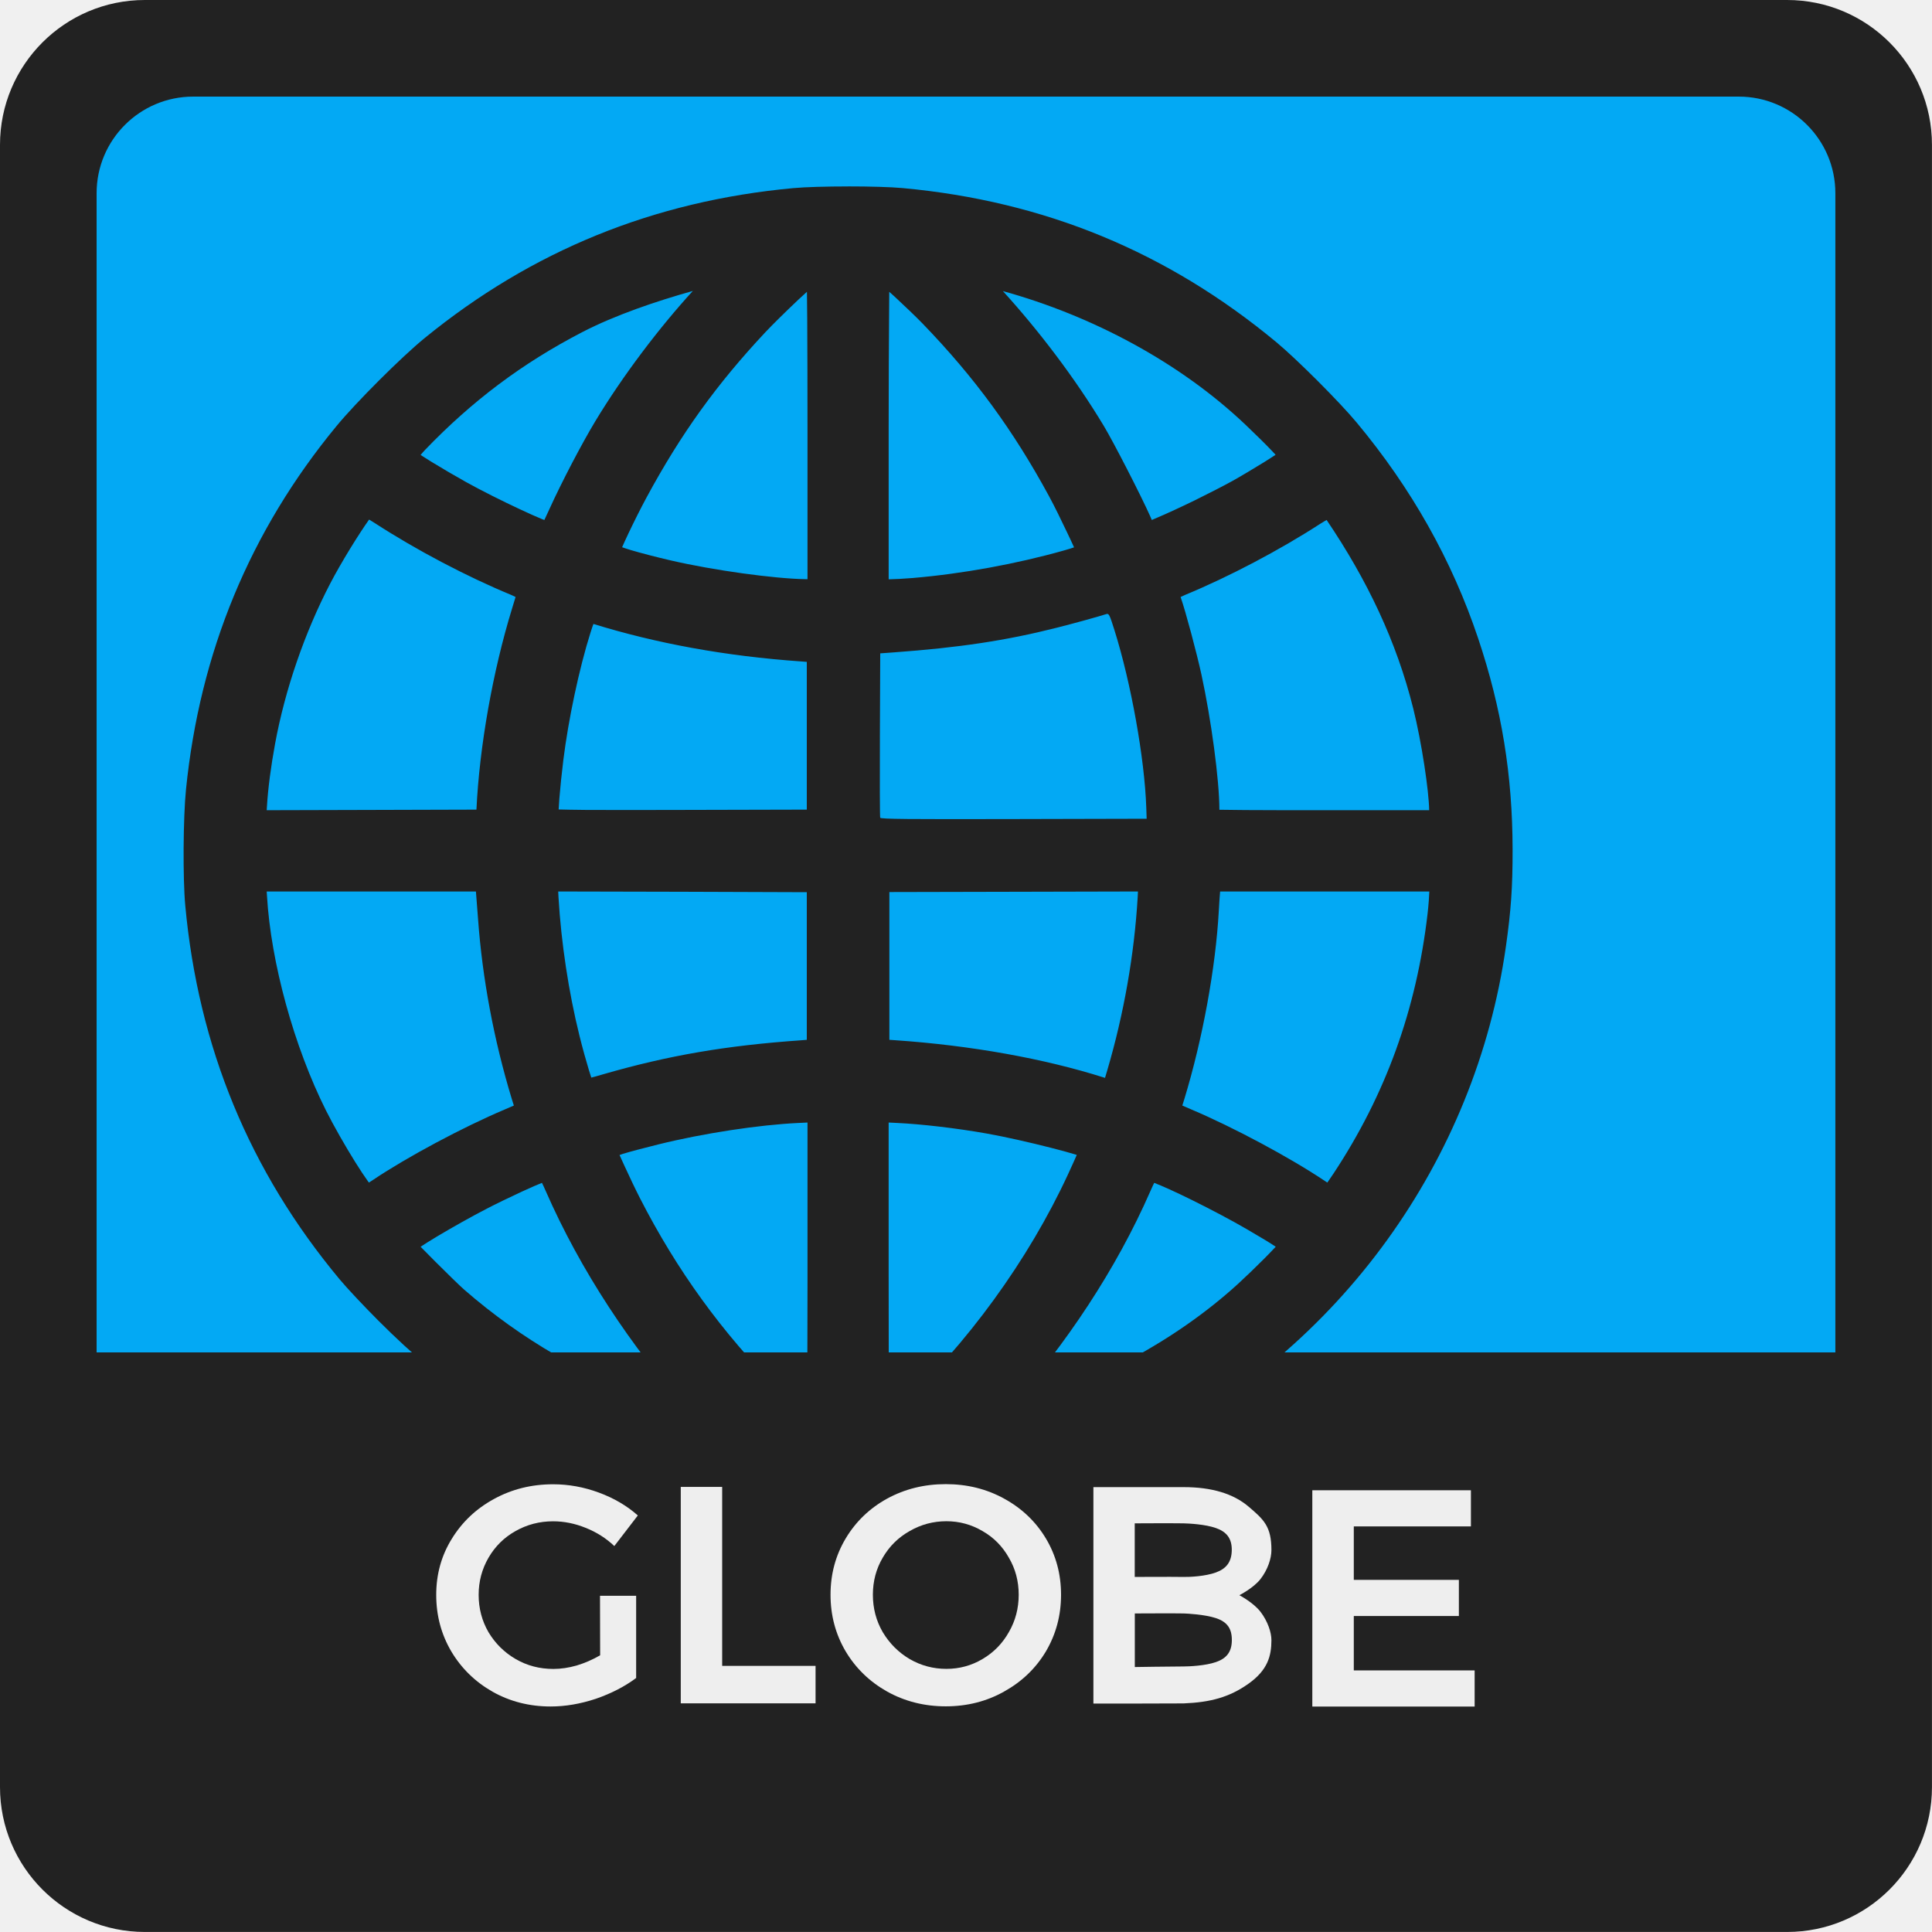
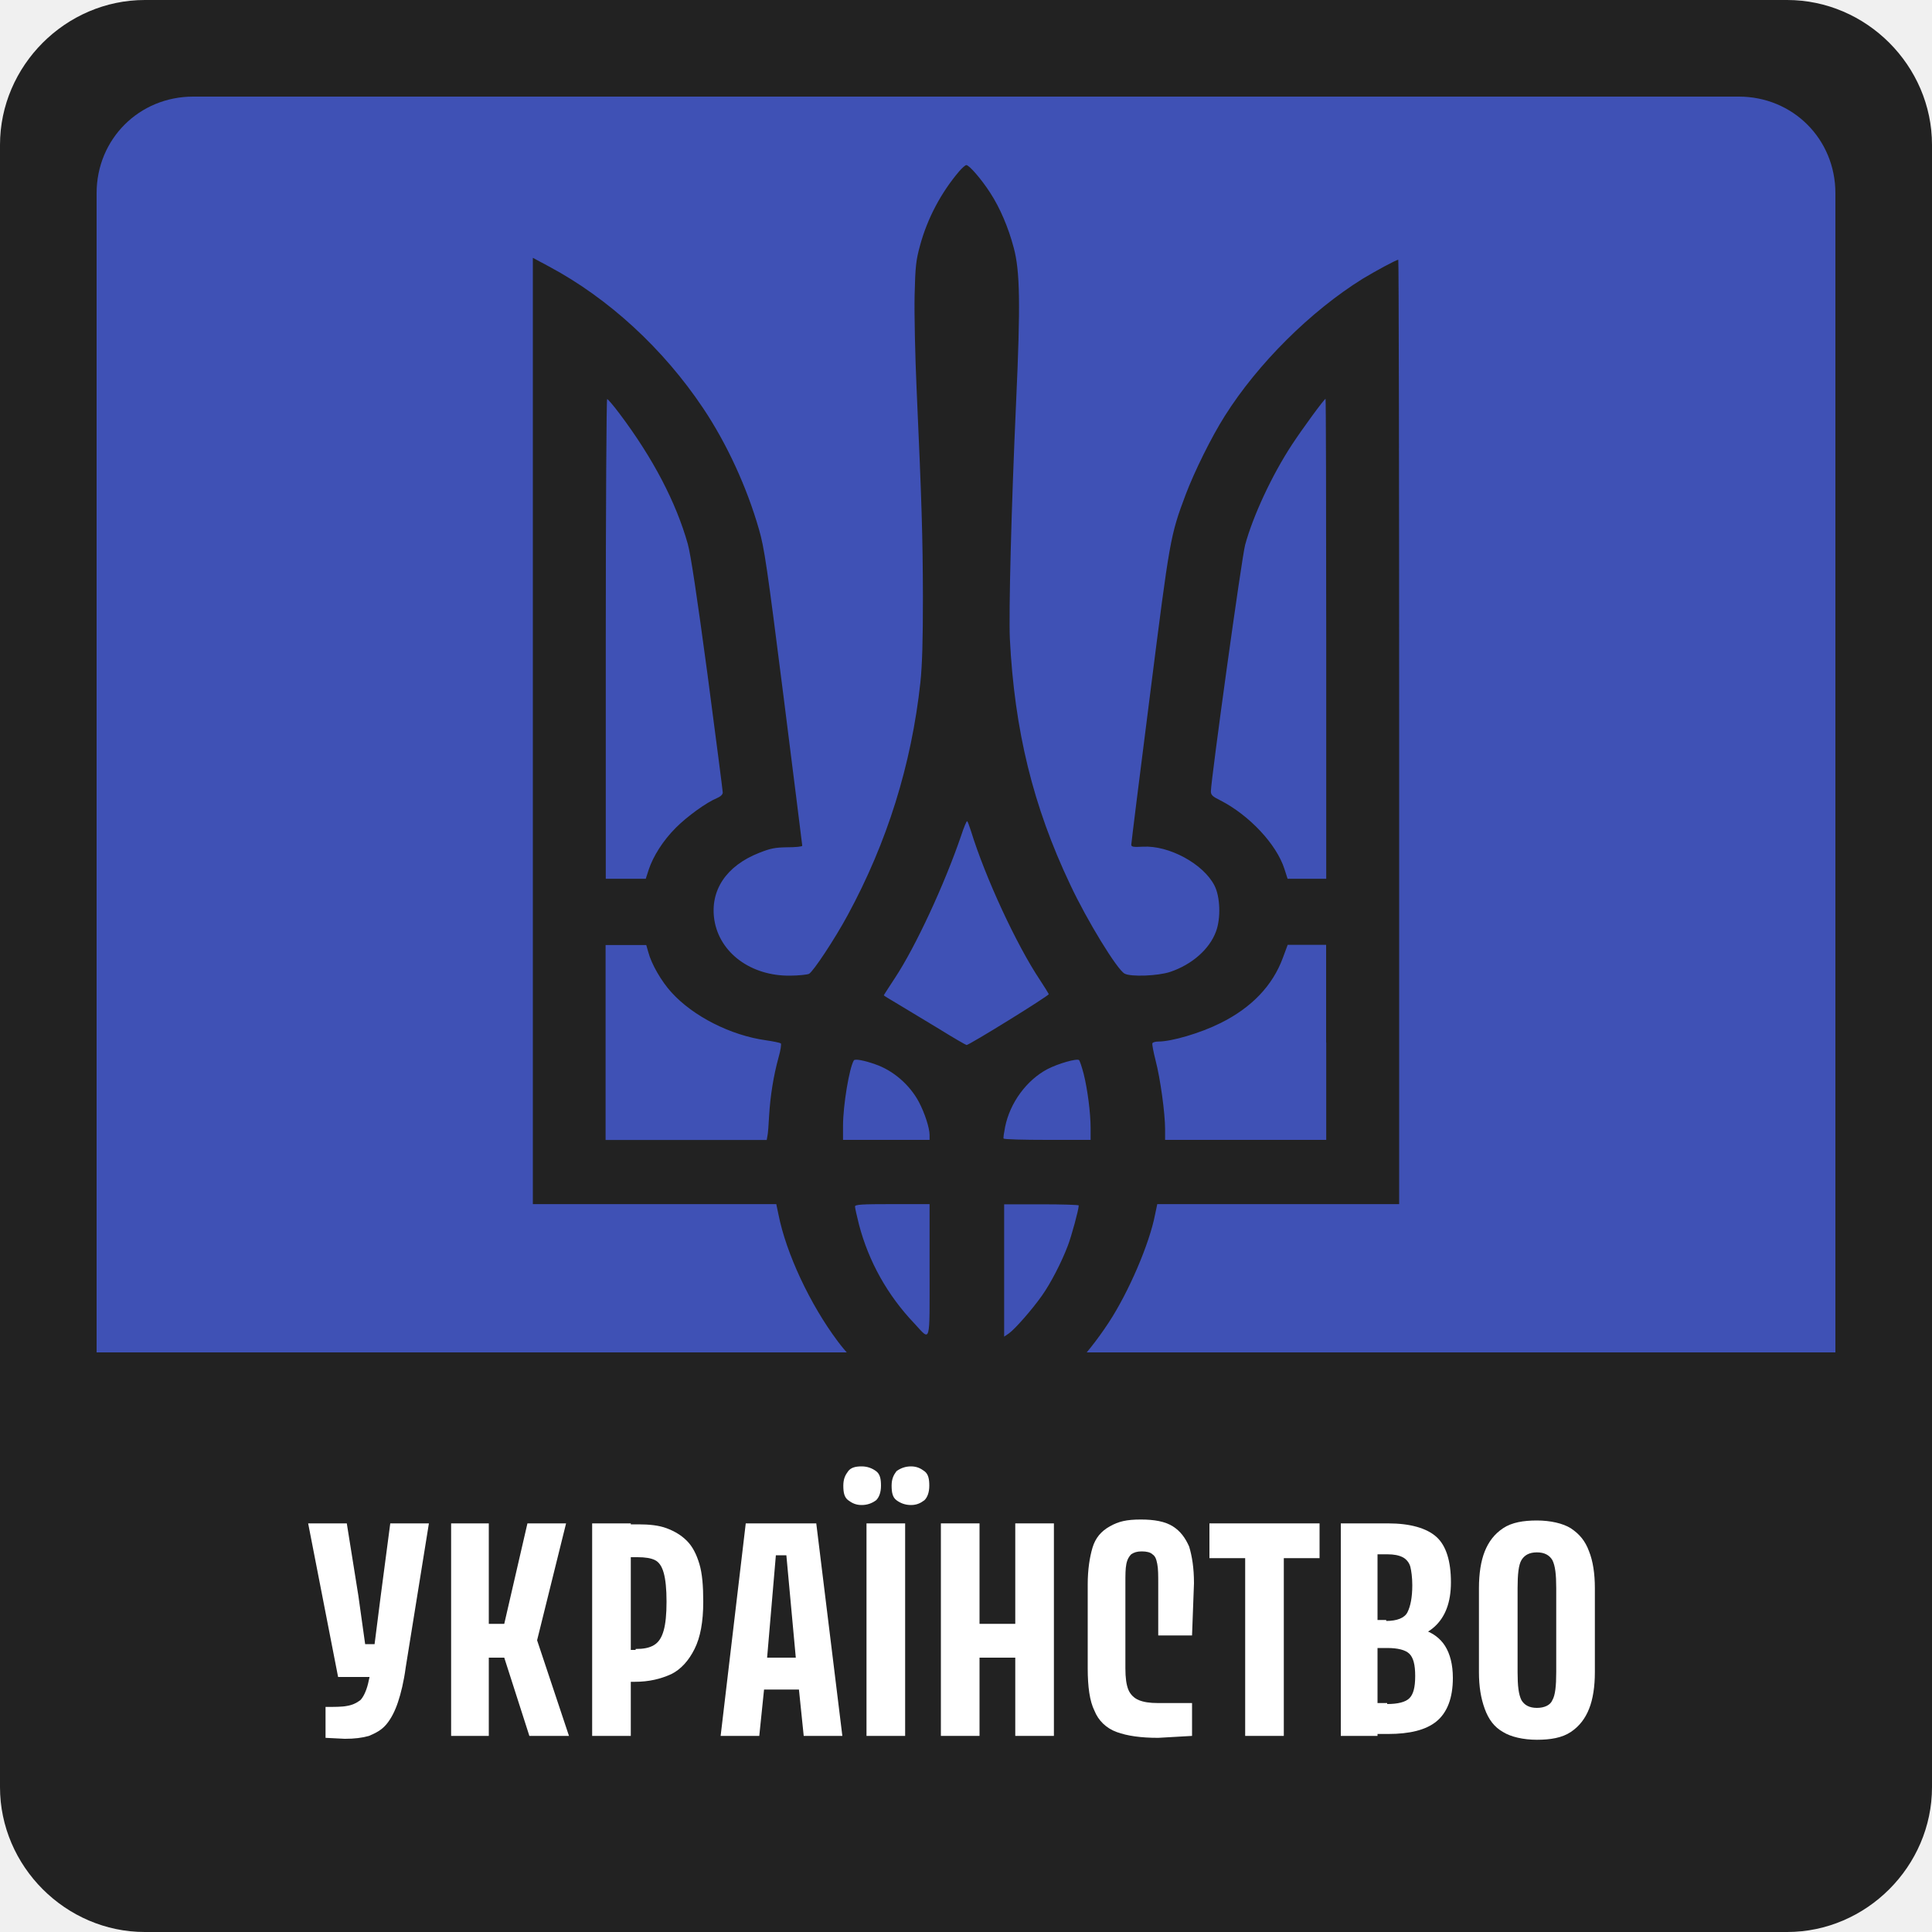
- <svg xmlns="http://www.w3.org/2000/svg" width="200" height="200" viewBox="0 0 52.917 52.917" version="1.1" id="svg8">
-   <defs id="defs2">
-     </defs>
-   <g id="layer1" transform="translate(249.8045,-91.40947)">
-     <g style="stroke-width:0.5" id="g5264-1" transform="matrix(2,0,0,2,-249.8045,91.40947)">
-       <rect ry="1.984" rx="1.984" style="opacity:1;fill:#222222;fill-opacity:1;fill-rule:nonzero;stroke:none;stroke-width:0.25;stroke-linecap:butt;stroke-linejoin:round;stroke-miterlimit:4;stroke-dasharray:none;stroke-dashoffset:0;stroke-opacity:0.909;paint-order:normal" id="rect5252-2" width="26.458" height="26.458" x="0" y="-1.110223e-16" />
-       <rect ry="1.323" rx="1.323" y="1.323" x="1.323" height="23.812" width="23.812" id="rect5254-7" style="opacity:1;fill:#03a9f4;fill-opacity:1;fill-rule:nonzero;stroke:none;stroke-width:0.25;stroke-linecap:butt;stroke-linejoin:round;stroke-miterlimit:4;stroke-dasharray:none;stroke-dashoffset:0;stroke-opacity:0.909;paint-order:normal" />
-       <path style="fill:#222222;fill-opacity:1;stroke-width:3.78" d="m 317.793,291.84 c -2.201,0 -4.403,0.058 -5.662,0.174 -14.445,1.334 -27.065,6.463 -38.18,15.531 -2.392,1.951 -7.102,6.656 -9.123,9.109 -8.96,10.874 -14.143,23.407 -15.576,37.633 -0.291,2.884 -0.333,9.188 -0.074,11.988 1.354,14.669 6.652,27.501 15.975,38.695 0.771,0.926 2.538,2.805 4.016,4.283 3.695,3.695 6.551,6.048 10.777,8.857 9.552,6.349 21.029,10.292 32.406,11.117 1.121,0.081 2.344,0.164 2.717,0.191 1.594,0.116 6.771,-0.054 9.066,-0.266 8.598,-0.791 16.612,-3.072 24.375,-6.939 20.171,-10.049 34.236,-29.501 37.381,-51.688 0.529,-3.73 0.699,-6.124 0.693,-10.039 -0.011,-7.713 -1.125,-14.569 -3.557,-21.836 -2.716,-8.117 -6.908,-15.554 -12.594,-22.381 -1.78,-2.138 -6.198,-6.557 -8.297,-8.299 -11.276,-9.357 -23.998,-14.603 -38.682,-15.959 -1.259,-0.116 -3.461,-0.174 -5.662,-0.174 z m -16.07,10.818 c -3.44,3.762 -7.205,8.701 -10.084,13.465 -1.396,2.31 -3.497,6.328 -4.738,9.064 -0.205,0.453 -0.39,0.855 -0.547,1.182 -0.08,-0.031 -0.115,-0.037 -0.207,-0.074 -0.582,-0.235 -1.409,-0.609 -2.318,-1.033 -1.818,-0.848 -4.015,-1.945 -5.609,-2.834 -1.136,-0.634 -2.486,-1.425 -3.559,-2.082 -0.449,-0.275 -0.808,-0.506 -1.121,-0.709 0.148,-0.169 0.269,-0.321 0.457,-0.518 4.905,-5.105 10.095,-8.991 16.27,-12.193 3.384,-1.755 7.661,-3.205 11.457,-4.268 z m 32.096,0.016 c 9.235,2.551 18.33,7.382 25.129,13.848 1.145,1.089 2.106,2.041 2.76,2.73 0.151,0.159 0.225,0.241 0.34,0.369 -0.326,0.211 -0.697,0.458 -1.15,0.738 -1.071,0.662 -2.364,1.437 -3.279,1.949 -0.783,0.439 -2.567,1.355 -3.896,2.008 -1.328,0.652 -3.109,1.47 -3.869,1.787 l -0.619,0.266 -0.178,-0.414 c -0.948,-2.125 -3.769,-7.621 -4.768,-9.285 -3.006,-5.009 -6.795,-9.956 -10.469,-13.996 z m -20.285,0.072 c 0.009,0.775 0.022,1.602 0.029,2.777 0.018,2.964 0.029,7.058 0.029,11.559 v 15.414 h -0.236 c -3.217,-0.051 -9.49,-0.916 -13.893,-1.934 -1.58,-0.365 -3.075,-0.758 -4.162,-1.078 -0.386,-0.114 -0.639,-0.206 -0.9,-0.295 0.171,-0.393 0.398,-0.884 0.664,-1.447 0.57,-1.206 1.296,-2.648 1.859,-3.691 3.557,-6.583 7.245,-11.718 12.299,-17.111 0.746,-0.797 2.18,-2.202 3.426,-3.381 0.338,-0.32 0.589,-0.54 0.885,-0.812 z m 8.52,0 c 0.191,0.174 0.337,0.295 0.545,0.488 1.033,0.961 2.229,2.1 2.91,2.805 5.368,5.553 9.394,11.053 13.109,17.908 0.53,0.977 1.253,2.454 1.846,3.707 0.283,0.599 0.54,1.132 0.723,1.549 -0.299,0.101 -0.616,0.2 -1.062,0.326 -4.922,1.391 -10.484,2.41 -15.68,2.85 -0.862,0.073 -2.011,0.131 -2.451,0.133 v -15.443 c 0,-5.065 0.023,-9.158 0.045,-11.975 0.008,-1.027 0.005,-1.675 0.016,-2.348 z m -53.844,23.578 c 0.21,0.13 0.407,0.247 0.664,0.414 4.225,2.741 9.472,5.5 14.025,7.381 0.261,0.108 0.325,0.153 0.473,0.223 -0.104,0.344 -0.187,0.619 -0.369,1.211 -1.987,6.467 -3.371,14.256 -3.682,20.801 l -10.904,0.031 -10.809,0.029 0.031,-0.459 c 0.103,-1.751 0.403,-4.065 0.84,-6.436 1.035,-5.615 3.063,-11.486 5.686,-16.537 1.17,-2.254 3.008,-5.203 4.045,-6.658 z m 99.123,0.045 c 4.23,6.258 7.236,12.594 8.963,19.502 0.874,3.496 1.628,8.558 1.652,10.543 h -10.748 c -3.223,0 -6.158,0.001 -8.297,-0.016 -1.069,-0.008 -1.939,-0.019 -2.539,-0.029 -0.057,-10e-4 -0.08,0.001 -0.133,0 -2e-5,-0.006 0,-0.01 0,-0.016 -0.002,-3.06 -0.849,-9.346 -1.861,-13.996 -0.479,-2.202 -1.642,-6.56 -2.154,-8.016 0.158,-0.072 0.294,-0.143 0.486,-0.223 4.516,-1.865 9.808,-4.654 14.012,-7.381 0.238,-0.155 0.421,-0.254 0.619,-0.369 z m -22.797,9.74 c 0.256,-0.081 0.327,0.059 0.828,1.65 1.718,5.458 3.126,13.301 3.299,18.381 l 0.039,1.156 -13.76,0.033 c -10.936,0.027 -13.773,7.7e-4 -13.824,-0.135 -0.036,-0.094 -0.051,-3.961 -0.031,-8.594 l 0.035,-8.424 1.359,-0.098 c 6.801,-0.493 11.671,-1.228 16.883,-2.547 1.832,-0.464 4.2,-1.115 5.172,-1.424 z m -53.104,1.023 c 6.499,2.004 13.598,3.328 21.541,3.883 l 0.547,0.043 v 7.678 7.617 l -12.801,0.031 c -4.287,0.011 -7.74,0.016 -10.113,0 -1.187,-0.008 -2.098,-0.031 -2.717,-0.045 -0.026,-6e-4 -0.033,6.2e-4 -0.059,0 0.016,-0.322 0.038,-0.663 0.074,-1.123 0.091,-1.15 0.245,-2.632 0.412,-3.986 0.519,-4.205 1.648,-9.509 2.807,-13.184 0.174,-0.552 0.232,-0.706 0.309,-0.914 z m -33.824,27.695 h 10.764 10.896 c 0.039,0.457 0.14,1.753 0.221,2.865 0.446,6.149 1.648,12.548 3.484,18.588 l 0.221,0.707 c -0.286,0.121 -0.604,0.264 -0.959,0.414 -4.286,1.812 -10.064,4.9 -13.568,7.25 -0.172,0.116 -0.319,0.21 -0.473,0.309 -0.04,-0.054 -0.059,-0.071 -0.104,-0.133 -0.345,-0.479 -0.817,-1.188 -1.328,-2.008 -1.022,-1.64 -2.209,-3.715 -3.012,-5.314 -3.31,-6.597 -5.714,-15.345 -6.111,-22.219 z m 30.178,0 12.83,0.029 12.904,0.045 v 7.604 7.678 l -0.547,0.045 c -7.816,0.546 -13.75,1.562 -20.551,3.527 l -0.664,0.193 c -0.185,0.052 -0.392,0.104 -0.547,0.146 -0.074,-0.221 -0.142,-0.424 -0.236,-0.738 -0.284,-0.942 -0.652,-2.237 -0.99,-3.602 -1.122,-4.525 -1.893,-9.634 -2.17,-14.336 z m 60.016,0 -0.029,0.592 c -0.349,5.929 -1.43,12.074 -3.131,17.863 -0.115,0.391 -0.183,0.638 -0.25,0.842 -0.046,-0.014 -0.037,-0.013 -0.09,-0.029 -6.221,-1.976 -13.792,-3.332 -21.613,-3.869 l -0.621,-0.043 v -7.678 -7.619 l 12.904,-0.029 z m 8.504,0 h 10.881 10.777 c -0.011,0.384 -0.076,1.391 -0.178,2.273 -1.147,9.928 -4.34,18.756 -9.744,26.93 -0.242,0.366 -0.447,0.659 -0.635,0.93 -0.089,-0.058 -0.154,-0.098 -0.25,-0.162 -3.606,-2.421 -9.503,-5.578 -13.805,-7.396 -0.355,-0.15 -0.673,-0.293 -0.959,-0.414 l 0.221,-0.707 c 1.882,-6.191 3.236,-13.569 3.559,-19.488 0.039,-0.724 0.096,-1.571 0.133,-1.965 z m -42.713,23.918 v 15.738 0.826 c -10e-4,4.22 -0.018,8.166 -0.029,10.984 -0.005,1.228 -0.007,2.108 -0.014,2.908 -0.012,-0.011 -0.019,-0.018 -0.031,-0.029 -0.852,-0.787 -1.938,-1.818 -2.938,-2.82 -5.818,-5.836 -10.52,-12.328 -14.32,-19.754 -0.491,-0.959 -1.102,-2.248 -1.594,-3.32 -0.209,-0.456 -0.39,-0.837 -0.533,-1.168 0.12,-0.039 0.174,-0.071 0.326,-0.117 0.799,-0.242 2.025,-0.569 3.66,-0.975 4.687,-1.163 10.495,-2.044 14.559,-2.229 z m 8.4,0 0.887,0.045 c 2.493,0.116 6.092,0.532 9.258,1.092 1.945,0.344 4.525,0.935 6.598,1.463 1.036,0.264 1.952,0.509 2.584,0.707 0.067,0.021 0.088,0.025 0.148,0.045 -0.192,0.444 -0.476,1.075 -0.9,1.994 -4.115,8.899 -10.477,17.641 -17.643,24.285 -0.324,0.3 -0.584,0.538 -0.871,0.799 -0.004,-0.179 -0.012,-0.167 -0.016,-0.385 -0.031,-2.163 -0.045,-6.358 -0.045,-14.307 z m -35.891,6.244 c 0.102,0.206 0.172,0.342 0.385,0.828 3.597,8.233 8.853,16.138 14.822,22.854 -1.067,-0.315 -2.263,-0.691 -3.174,-1.004 -7.346,-2.527 -14.159,-6.464 -20.078,-11.619 -0.455,-0.396 -1.796,-1.71 -2.982,-2.893 -0.582,-0.58 -1.13,-1.131 -1.535,-1.551 0.442,-0.291 1.018,-0.655 1.727,-1.078 1.515,-0.904 3.46,-2.001 5.123,-2.863 0.942,-0.488 2.362,-1.176 3.617,-1.758 1.001,-0.464 1.655,-0.737 2.096,-0.916 z m 63.381,0 c 0.768,0.293 2.155,0.911 3.898,1.773 1.98,0.98 4.149,2.126 5.641,2.996 1.492,0.87 2.488,1.463 3.041,1.846 -0.305,0.322 -0.701,0.743 -1.152,1.195 -0.913,0.917 -2.008,1.969 -2.73,2.629 -6.566,5.997 -15.113,10.459 -23.697,12.918 5.906,-6.712 11.04,-14.352 14.617,-22.529 0.213,-0.486 0.281,-0.622 0.383,-0.828 z" transform="matrix(0.1322917,0,0,0.1322917,-30.42708,-36.05482)" id="path4806-0" />
-       <path id="path5258-9" d="m 0.728,18.521 v 4.167 c 0,1.539 1.239,2.778 2.778,2.778 H 22.953 c 1.539,0 2.778,-1.239 2.778,-2.778 v -4.167 z" style="opacity:1;fill:#222222;fill-opacity:1;fill-rule:nonzero;stroke:none;stroke-width:0.25;stroke-linecap:butt;stroke-linejoin:round;stroke-miterlimit:4;stroke-dasharray:none;stroke-dashoffset:0;stroke-opacity:0.909;paint-order:normal" />
-       <g aria-label="GLOBE" style="font-style:normal;font-variant:normal;font-weight:500;font-stretch:normal;font-size:4.233px;line-height:2.117px;font-family:Montserrat;-inkscape-font-specification:'Montserrat Medium';text-align:center;text-anchor:middle;opacity:1;fill:#eeeeee;fill-opacity:1;fill-rule:nonzero;stroke:none;stroke-width:2.117;stroke-linecap:butt;stroke-linejoin:round;stroke-miterlimit:4;stroke-dasharray:none;stroke-dashoffset:0;stroke-opacity:1;paint-order:stroke fill markers" id="text4627-36">
-         <path id="path17789" style="font-style:normal;font-variant:normal;font-weight:500;font-stretch:normal;font-size:4.233px;line-height:2.117px;font-family:Montserrat;-inkscape-font-specification:'Montserrat Medium';text-align:center;letter-spacing:-0.265px;text-anchor:middle;fill:#eeeeee;fill-opacity:1;fill-rule:nonzero;stroke:none;stroke-width:0.25;stroke-linecap:butt;stroke-linejoin:round;stroke-miterlimit:4;stroke-dasharray:none;stroke-dashoffset:0;stroke-opacity:1;paint-order:stroke fill markers" d="m 8.217,21.854 h 0.495 v 1.126 q -0.233,0.174 -0.55,0.284 -0.318,0.106 -0.622,0.106 -0.436,0 -0.796,-0.203 -0.356,-0.203 -0.563,-0.55 -0.207,-0.351 -0.207,-0.775 0,-0.423 0.212,-0.766 0.212,-0.347 0.576,-0.546 0.368,-0.203 0.813,-0.203 0.318,0 0.627,0.114 0.309,0.114 0.533,0.313 l -0.322,0.419 q -0.169,-0.161 -0.394,-0.25 -0.22,-0.089 -0.445,-0.089 -0.279,0 -0.516,0.135 -0.233,0.131 -0.368,0.364 -0.135,0.233 -0.135,0.508 0,0.279 0.135,0.512 0.14,0.233 0.373,0.368 0.233,0.135 0.516,0.135 0.152,0 0.318,-0.047 0.169,-0.051 0.322,-0.14 z" />
-         <path d="m 9.323,20.363 h 0.567 v 2.451 H 11.169 V 23.327 H 9.323 Z" style="font-style:normal;font-variant:normal;font-weight:500;font-stretch:normal;font-size:4.233px;line-height:2.117px;font-family:Montserrat;-inkscape-font-specification:'Montserrat Medium';text-align:center;text-anchor:middle;fill:#eeeeee;fill-opacity:1;fill-rule:nonzero;stroke:none;stroke-width:2.117;stroke-linecap:butt;stroke-linejoin:round;stroke-miterlimit:4;stroke-dasharray:none;stroke-dashoffset:0;stroke-opacity:1;paint-order:stroke fill markers" id="path4646" />
-         <path d="m 12.952,20.325 q 0.44,0 0.8,0.199 0.364,0.199 0.572,0.546 0.207,0.347 0.207,0.77 0,0.423 -0.207,0.775 -0.207,0.347 -0.572,0.55 -0.36,0.203 -0.8,0.203 -0.44,0 -0.804,-0.203 -0.36,-0.203 -0.567,-0.55 -0.207,-0.351 -0.207,-0.775 0,-0.423 0.207,-0.77 0.207,-0.347 0.567,-0.546 0.364,-0.199 0.804,-0.199 z m 0.009,0.508 q -0.271,0 -0.504,0.135 -0.233,0.131 -0.368,0.364 -0.135,0.229 -0.135,0.508 0,0.279 0.135,0.512 0.14,0.233 0.368,0.368 0.233,0.135 0.504,0.135 0.267,0 0.495,-0.135 0.229,-0.135 0.36,-0.368 0.135,-0.233 0.135,-0.512 0,-0.279 -0.135,-0.508 -0.131,-0.233 -0.36,-0.364 -0.229,-0.135 -0.495,-0.135 z" style="font-style:normal;font-variant:normal;font-weight:500;font-stretch:normal;font-size:4.233px;line-height:2.117px;font-family:Montserrat;-inkscape-font-specification:'Montserrat Medium';text-align:center;text-anchor:middle;fill:#eeeeee;fill-opacity:1;fill-rule:nonzero;stroke:none;stroke-width:2.117;stroke-linecap:butt;stroke-linejoin:round;stroke-miterlimit:4;stroke-dasharray:none;stroke-dashoffset:0;stroke-opacity:1;paint-order:stroke fill markers" id="path4628" />
-         <path d="m 15.531,22.83 c 0,0 0.516,-0.008 0.678,-0.008 0.081,-2.8e-4 0.298,-0.01 0.443,-0.06 0.145,-0.05 0.217,-0.139 0.218,-0.299 0.001,-0.16 -0.063,-0.251 -0.218,-0.303 -0.155,-0.051 -0.399,-0.063 -0.442,-0.064 -0.087,-0.003 -0.669,0 -0.669,0 v 0.734 0.5 l -0.567,5e-5 V 20.366 h 1.236 c 0.384,0 0.68,0.089 0.889,0.267 0.209,0.178 0.313,0.271 0.313,0.596 0,0.116 -0.052,0.27 -0.149,0.395 -0.097,0.125 -0.29,0.222 -0.29,0.222 0,0 0.192,0.101 0.29,0.228 0.097,0.127 0.15,0.282 0.149,0.389 -5.11e-4,0.214 -0.05,0.408 -0.314,0.595 -0.263,0.187 -0.524,0.255 -0.889,0.27 l -0.668,0.002 z m 0.009,-1.234 c 0,0 0.5,-0.003 0.669,0 0.085,0.002 0.299,-0.009 0.442,-0.061 0.143,-0.052 0.216,-0.144 0.218,-0.306 0.002,-0.161 -0.072,-0.252 -0.218,-0.303 -0.146,-0.051 -0.363,-0.062 -0.442,-0.064 -0.159,-0.003 -0.669,0 -0.669,0 z" style="font-style:normal;font-variant:normal;font-weight:500;font-stretch:normal;font-size:4.233px;line-height:2.117px;font-family:Montserrat;-inkscape-font-specification:'Montserrat Medium';text-align:center;letter-spacing:0px;text-anchor:middle;fill:#eeeeee;fill-opacity:1;fill-rule:nonzero;stroke:none;stroke-width:2.117;stroke-linecap:butt;stroke-linejoin:round;stroke-miterlimit:4;stroke-dasharray:none;stroke-dashoffset:0;stroke-opacity:1;paint-order:stroke fill markers" id="path4656-1" />
-         <path d="m 17.972,20.409 h 2.172 v 0.495 h -1.604 v 0.732 h 1.439 v 0.495 h -1.439 v 0.745 h 1.655 v 0.495 h -2.223 z" style="font-style:normal;font-variant:normal;font-weight:500;font-stretch:normal;font-size:4.233px;line-height:2.117px;font-family:Montserrat;-inkscape-font-specification:'Montserrat Medium';text-align:center;letter-spacing:0px;text-anchor:middle;fill:#eeeeee;fill-opacity:1;fill-rule:nonzero;stroke:none;stroke-width:2.117;stroke-linecap:butt;stroke-linejoin:round;stroke-miterlimit:4;stroke-dasharray:none;stroke-dashoffset:0;stroke-opacity:1;paint-order:stroke fill markers" id="path4661-1" />
-       </g>
+ <svg xmlns="http://www.w3.org/2000/svg" version="1.1" id="svg8" x="0px" y="0px" viewBox="0 0 200 200" style="enable-background:new 0 0 200 200;" xml:space="preserve">
+   <style type="text/css">
+ 	.st0{fill:#222222;}
+ 	.st1{fill:#3F51B5;}
+ 	.st2{fill:#FFFFFF;}
+ </style>
+   <defs>
+ 	
+ 		</defs>
+   <g id="layer1" transform="translate(98.04881,-95.14345)">
+     <g id="g5175" transform="matrix(2,0,0,2,-98.04881,95.14345)">
+       <path id="rect5163" class="st0" d="M7.5,0h85c4.1,0,7.5,3.4,7.5,7.5v85c0,4.1-3.4,7.5-7.5,7.5h-85C3.4,100,0,96.6,0,92.5v-85    C0,3.4,3.4,0,7.5,0z" />
+       <path id="rect5165" class="st1" d="M10,5h80c2.8,0,5,2.2,5,5v80c0,2.8-2.2,5-5,5H10c-2.8,0-5-2.2-5-5V10C5,7.2,7.2,5,10,5z" />
+       <path id="rect5205-3-6" class="st0" d="M2.8,70v15.8c0,5.8,4.7,10.5,10.5,10.5h73.5    c5.8,0,10.5-4.7,10.5-10.5V70H2.8z" />
+     </g>
+     <text transform="matrix(1 0 0 1 -1109.377 -173.3194)" style="fill:#EEEEEE; font-family:'Montserrat-Light'; font-size:32px;">ORD</text>
+   </g>
+   <g>
+     <g>
+       <path class="st2" d="M39.6,173.6h-4.6l-3.1-15.9h4l1.2,7.5l0.7,5h1.8V173.6z M40.4,157.7h4L42,172.6c-0.2,1.5-0.5,2.7-0.8,3.6    s-0.7,1.7-1.2,2.3c-0.5,0.6-1.1,0.9-1.8,1.2c-0.7,0.2-1.5,0.3-2.5,0.3l-2-0.1v-3.2c0.9,0,1.7,0,2.2-0.1c0.6-0.1,1-0.3,1.4-0.6    c0.3-0.3,0.6-0.9,0.8-1.7c0.2-0.8,0.4-2,0.6-3.5l0.7-5.5L40.4,157.7z" />
+       <path class="st2" d="M54.8,179.7l-2.6-8.1h-1.6v8.1h-3.9v-22h3.9v10.4h1.6l2.4-10.4h4l-3,12.1l3.3,9.9H54.8z" />
+       <path class="st2" d="M61.3,157.7h4v22h-4V157.7z M65.8,170.7c0.8,0,1.4-0.1,1.9-0.4c0.5-0.3,0.8-0.8,1-1.5c0.2-0.7,0.3-1.7,0.3-3    c0-1.3-0.1-2.3-0.3-3c-0.2-0.7-0.5-1.1-0.9-1.3c-0.4-0.2-1-0.3-1.8-0.3h-1.6v-3.4h1.7c1.1,0,2.1,0.1,2.9,0.4    c0.8,0.3,1.5,0.7,2.1,1.3c0.6,0.6,1,1.4,1.3,2.4c0.3,1,0.4,2.3,0.4,3.9c0,2.1-0.3,3.7-0.9,4.9s-1.4,2.1-2.4,2.6    c-1.1,0.5-2.3,0.8-3.8,0.8h-1.5v-3.3H65.8z" />
+       <path class="st2" d="M74.6,179.7l2.6-22h3.4l-1.3,15.2l-0.7,6.8H74.6z M77.2,174.9v-3.3h7v3.3H77.2z M79.3,161v-3.3h3.2v3.3H79.3z     M83.2,179.7l-0.7-6.8l-1.4-15.2h3.4l2.7,22H83.2z" />
+       <path class="st2" d="M89.2,155.8c-0.6,0-1-0.2-1.4-0.5s-0.5-0.8-0.5-1.5c0-0.7,0.2-1.1,0.5-1.5s0.8-0.5,1.4-0.5    c0.6,0,1.1,0.2,1.5,0.5c0.4,0.3,0.5,0.8,0.5,1.5c0,0.7-0.2,1.2-0.5,1.5C90.3,155.6,89.8,155.8,89.2,155.8z M89.7,157.7h4v22h-4    V157.7z M94.3,155.8c-0.6,0-1.1-0.2-1.5-0.5c-0.4-0.3-0.5-0.8-0.5-1.5c0-0.7,0.2-1.1,0.5-1.5c0.4-0.3,0.9-0.5,1.5-0.5    c0.6,0,1,0.2,1.4,0.5c0.4,0.3,0.5,0.8,0.5,1.5c0,0.7-0.2,1.2-0.5,1.5C95.3,155.6,94.9,155.8,94.3,155.8z" />
+       <path class="st2" d="M97.4,157.7h4v22h-4V157.7z M100.8,168.1h4.8v3.5h-4.8V168.1z M105.1,157.7h4v22h-4V157.7z" />
+       <path class="st2" d="M118.1,157.3c1.4,0,2.5,0.2,3.3,0.7c0.8,0.5,1.3,1.2,1.7,2.1c0.3,1,0.5,2.2,0.5,3.8l-0.2,5.4h-3.5v-5.4    c0-0.8,0-1.5-0.1-2c-0.1-0.5-0.2-0.8-0.5-1c-0.2-0.2-0.6-0.3-1.1-0.3c-0.5,0-0.8,0.1-1.1,0.3c-0.2,0.2-0.4,0.5-0.5,1    s-0.1,1.1-0.1,2v8.8c0,1,0.1,1.7,0.3,2.2c0.2,0.5,0.6,0.9,1.1,1.1c0.5,0.2,1.1,0.3,2,0.3h3.5v3.4l-3.5,0.2c-1.8,0-3.2-0.2-4.3-0.6    c-1.1-0.4-1.9-1.2-2.3-2.2c-0.5-1-0.7-2.5-0.7-4.4V164c0-1.5,0.2-2.8,0.5-3.8s0.9-1.7,1.8-2.2S116.6,157.3,118.1,157.3z" />
+       <path class="st2" d="M125.2,157.7h11.4v3.6h-11.4V157.7z M128.9,157.7h4v22h-4V157.7z" />
+       <path class="st2" d="M138.8,157.7h3.8v22h-3.8V157.7z M143.5,167.8c1.1,0,1.9-0.3,2.2-0.9c0.3-0.6,0.5-1.5,0.5-2.8    c0-0.8-0.1-1.5-0.2-1.9s-0.4-0.8-0.8-1c-0.4-0.2-0.9-0.3-1.6-0.3h-2.3v-3.2h2.4c2.3,0,4,0.5,5,1.4s1.5,2.5,1.5,4.7    c0,2.1-0.6,3.6-1.7,4.6c-1.1,1-2.8,1.5-4.9,1.5h-2.6v-2.2H143.5z M143.6,176.4c1.1,0,1.9-0.2,2.3-0.6c0.4-0.4,0.6-1.1,0.6-2.3    c0-1.2-0.2-1.9-0.6-2.3c-0.4-0.4-1.2-0.6-2.3-0.6h-2.7v-2.4h2.7c1.5,0,2.7,0.2,3.7,0.5c1,0.3,1.8,0.9,2.3,1.7    c0.5,0.8,0.8,1.9,0.8,3.3c0,2.1-0.6,3.6-1.7,4.5c-1.1,0.9-2.8,1.3-5,1.3h-2.6v-3.2H143.6z" />
+       <path class="st2" d="M153.1,173.1v-8.7c0-1.5,0.2-2.8,0.6-3.8c0.4-1,1-1.8,1.9-2.4c0.9-0.6,2.1-0.8,3.5-0.8s2.7,0.3,3.5,0.8    c0.9,0.6,1.5,1.3,1.9,2.4c0.4,1,0.6,2.3,0.6,3.8v8.7c0,1.5-0.2,2.8-0.6,3.8c-0.4,1-1,1.8-1.9,2.4c-0.9,0.6-2.1,0.8-3.5,0.8    s-2.7-0.3-3.5-0.8c-0.9-0.5-1.5-1.3-1.9-2.4C153.3,175.8,153.1,174.6,153.1,173.1z M157.1,173.1c0,1.4,0.1,2.3,0.4,2.9    c0.3,0.5,0.8,0.8,1.6,0.8c0.8,0,1.4-0.3,1.6-0.8c0.3-0.5,0.4-1.5,0.4-2.9v-8.7c0-1.4-0.1-2.3-0.4-2.9c-0.3-0.5-0.8-0.8-1.6-0.8    c-0.8,0-1.3,0.3-1.6,0.8c-0.3,0.5-0.4,1.5-0.4,2.9V173.1z" />
    </g>
  </g>
+   <g transform="translate(0,767) scale(0.1,-0.1)">
+     <path class="st0" d="M992.8,7492.5c-18.6-21.9-32.8-48.6-40.4-76.7c-4.2-15.4-4.9-21.6-5.6-51.8c-0.4-19,0.5-62.8,2.1-97.4   c5.3-118.5,6.3-150.9,6.5-214.1c0-46.2-0.7-70-2.6-88.8c-9.3-85.5-34.4-165.7-75.3-241.1c-13.3-24.6-35.6-58.3-40-60.7   c-1.9-0.9-10.7-1.8-19.7-1.9c-40.4-0.4-72.8,23.5-78.3,57.6c-4.7,30.5,12.1,56,46.3,69.5c11.9,4.7,16.3,5.6,29.3,5.8   c8.6,0,15.4,0.7,15.4,1.6s-8.8,70.2-19.3,153.9c-17.2,135.8-20,154.8-25.6,173.9c-12.5,43.5-33.2,88.5-57.7,125.1   c-41.2,61.6-97.8,113.7-159.5,146.7l-16.8,9v-489.8v-489.8h126h126l2.3-10.9c7.9-40,32.6-92.8,61.3-131.1   c14.9-20,47.9-53.2,67.9-67.9c30.5-22.8,44.2-34,55.1-45.5l10.5-10.9l15.4,15.3c8.4,8.4,26.3,23.3,39.7,33.2   c39.3,29,68.1,58.8,92,95.3c20.5,31.2,42.1,81.4,47.9,111.6l2.3,10.9h125.1h125.3v488.8c0,268.9-0.4,488.8-0.9,488.8   c-2.1,0-23.5-11.6-36.9-19.7c-53.9-33.5-108.6-87.9-142.7-142c-13.9-21.9-31.4-57.4-40.5-81.4c-16-42.8-16.3-44.6-37-208   c-10.7-83.5-19.3-153-19.3-154.4c0-2.3,2.1-2.6,11.9-2.1c27,1.6,62.7-17.7,74.2-40.2c6-11.6,6.7-34,1.6-47.6   c-6.8-18.4-24.9-34.2-47.4-41.8c-12.6-4.2-40.7-5.3-47.2-1.8c-7.7,4-39,55.1-56.3,92.1c-38.6,81.3-57.7,159.9-62.5,254.5   c-1.2,27.6,1.4,133.4,6.5,245.7c4.6,101.1,4,135-2.5,159.2c-5.6,21.1-14.2,41.2-24.4,56.9c-9.3,14.4-21.9,28.8-24.7,28.6   C999.1,7499,995.8,7496,992.8,7492.5z M641.4,7241.7c34.6-46,58.4-91.6,70.6-134.8c3-10.7,9.5-53.9,20.4-135   c8.6-65.5,15.8-120.6,15.8-122.3c0-2.1-2.3-4.2-6-5.8c-11.1-4.6-30.7-18.8-42.6-30.7c-13.2-13.2-23.5-29.5-28.1-43.5l-3-9.3h-20.7   h-20.7v248.3c0,136.5,0.7,248.3,1.4,248.3C629.3,7256.9,635.1,7250.1,641.4,7241.7z M1372.9,7008.6v-248.3h-20h-20l-3.2,10   c-8.1,25.6-36.5,56-66.9,71.4c-7.5,3.7-9.3,5.4-9.3,9c0,11.4,32.1,243.8,35.5,255.4c8.1,29.8,27.7,72,48.3,103.4   c10.2,15.6,33.5,47.6,34.9,47.6C1372.6,7256.9,1372.9,7145.1,1372.9,7008.6z M1005.1,6809.9c14.9-48.4,47.2-118.1,71.6-154.6   c4.6-7,8.6-13.5,9-14.4c0.4-1.6-82.3-52.7-85.1-52.7c-0.7,0-13.7,7.5-29,17c-15.3,9.3-34.2,20.7-42.1,25.4   c-8.1,4.7-14.6,8.8-14.6,9c0,0.4,5.3,8.4,11.6,18.1c21.2,32.1,51.1,96.4,68.6,147.6c2.6,8.1,5.4,14.6,6,14.6   S1003.3,6815.4,1005.1,6809.9z M671.1,6684.4c3.2-12.3,13.5-30.2,23.9-41.6c22.5-24.9,61.4-44.6,97.9-49.7   c7.7-1.1,14.7-2.6,15.4-3.2c0.7-0.7-0.2-7.2-2.3-14.4c-5.3-19.1-8.6-40.2-9.8-60.2c-0.5-9.7-1.2-19.3-1.8-21.4l-0.7-4h-83.4h-83.4   v100.9v100.9h21.1H669L671.1,6684.4z M1372.9,6590.9V6490h-83.4h-83.4v11.2c0,16.3-4.9,52.1-9.8,70.9c-2.3,9-3.9,17.2-3.3,18.1   c0.7,0.9,3.3,1.6,6.1,1.6c13.9,0,43.7,8.8,64.1,19c32.5,16,54.4,39.1,64.9,67.9l4.9,13.2h19.8h20V6590.9z M905.9,6568.3   c18.6-6.3,35.8-21.2,45.3-39c6.1-11.6,11.1-26.9,11.1-34.4v-4.9h-44.8h-44.8v14.6c0,21.2,6.5,60,11.2,67.7   C885,6574.1,894.7,6572.3,905.9,6568.3z M1121.8,6558.4c4-16,7.2-40.5,7.2-56.5V6490h-44.6c-24.6,0-45.1,0.5-45.5,1.4   c-0.4,0.7,0.4,6.1,1.6,12.1c5.1,25.1,22.3,48.4,43.9,59.8c11.2,5.8,30.4,11.2,32.6,9.3C1117.8,6571.9,1119.9,6565.6,1121.8,6558.4z    M962.3,6354.9c0-78.3,1.4-73.4-15.8-54.9c-27.9,29.3-47.2,64.1-57.2,102c-2.3,9.1-4.2,17.6-4.2,19c0,2.1,6.8,2.5,38.6,2.5h38.6   V6354.9z M1116.7,6422.1c0-4.2-7.4-31.4-11.2-41.4c-6.5-17.2-17.7-39-27-52.1c-10.2-14.4-27.4-34-33.9-38.8l-5.1-3.5v68.4v68.6   h38.6C1099.3,6423.3,1116.7,6422.8,1116.7,6422.1z" />
+   </g>
</svg>
